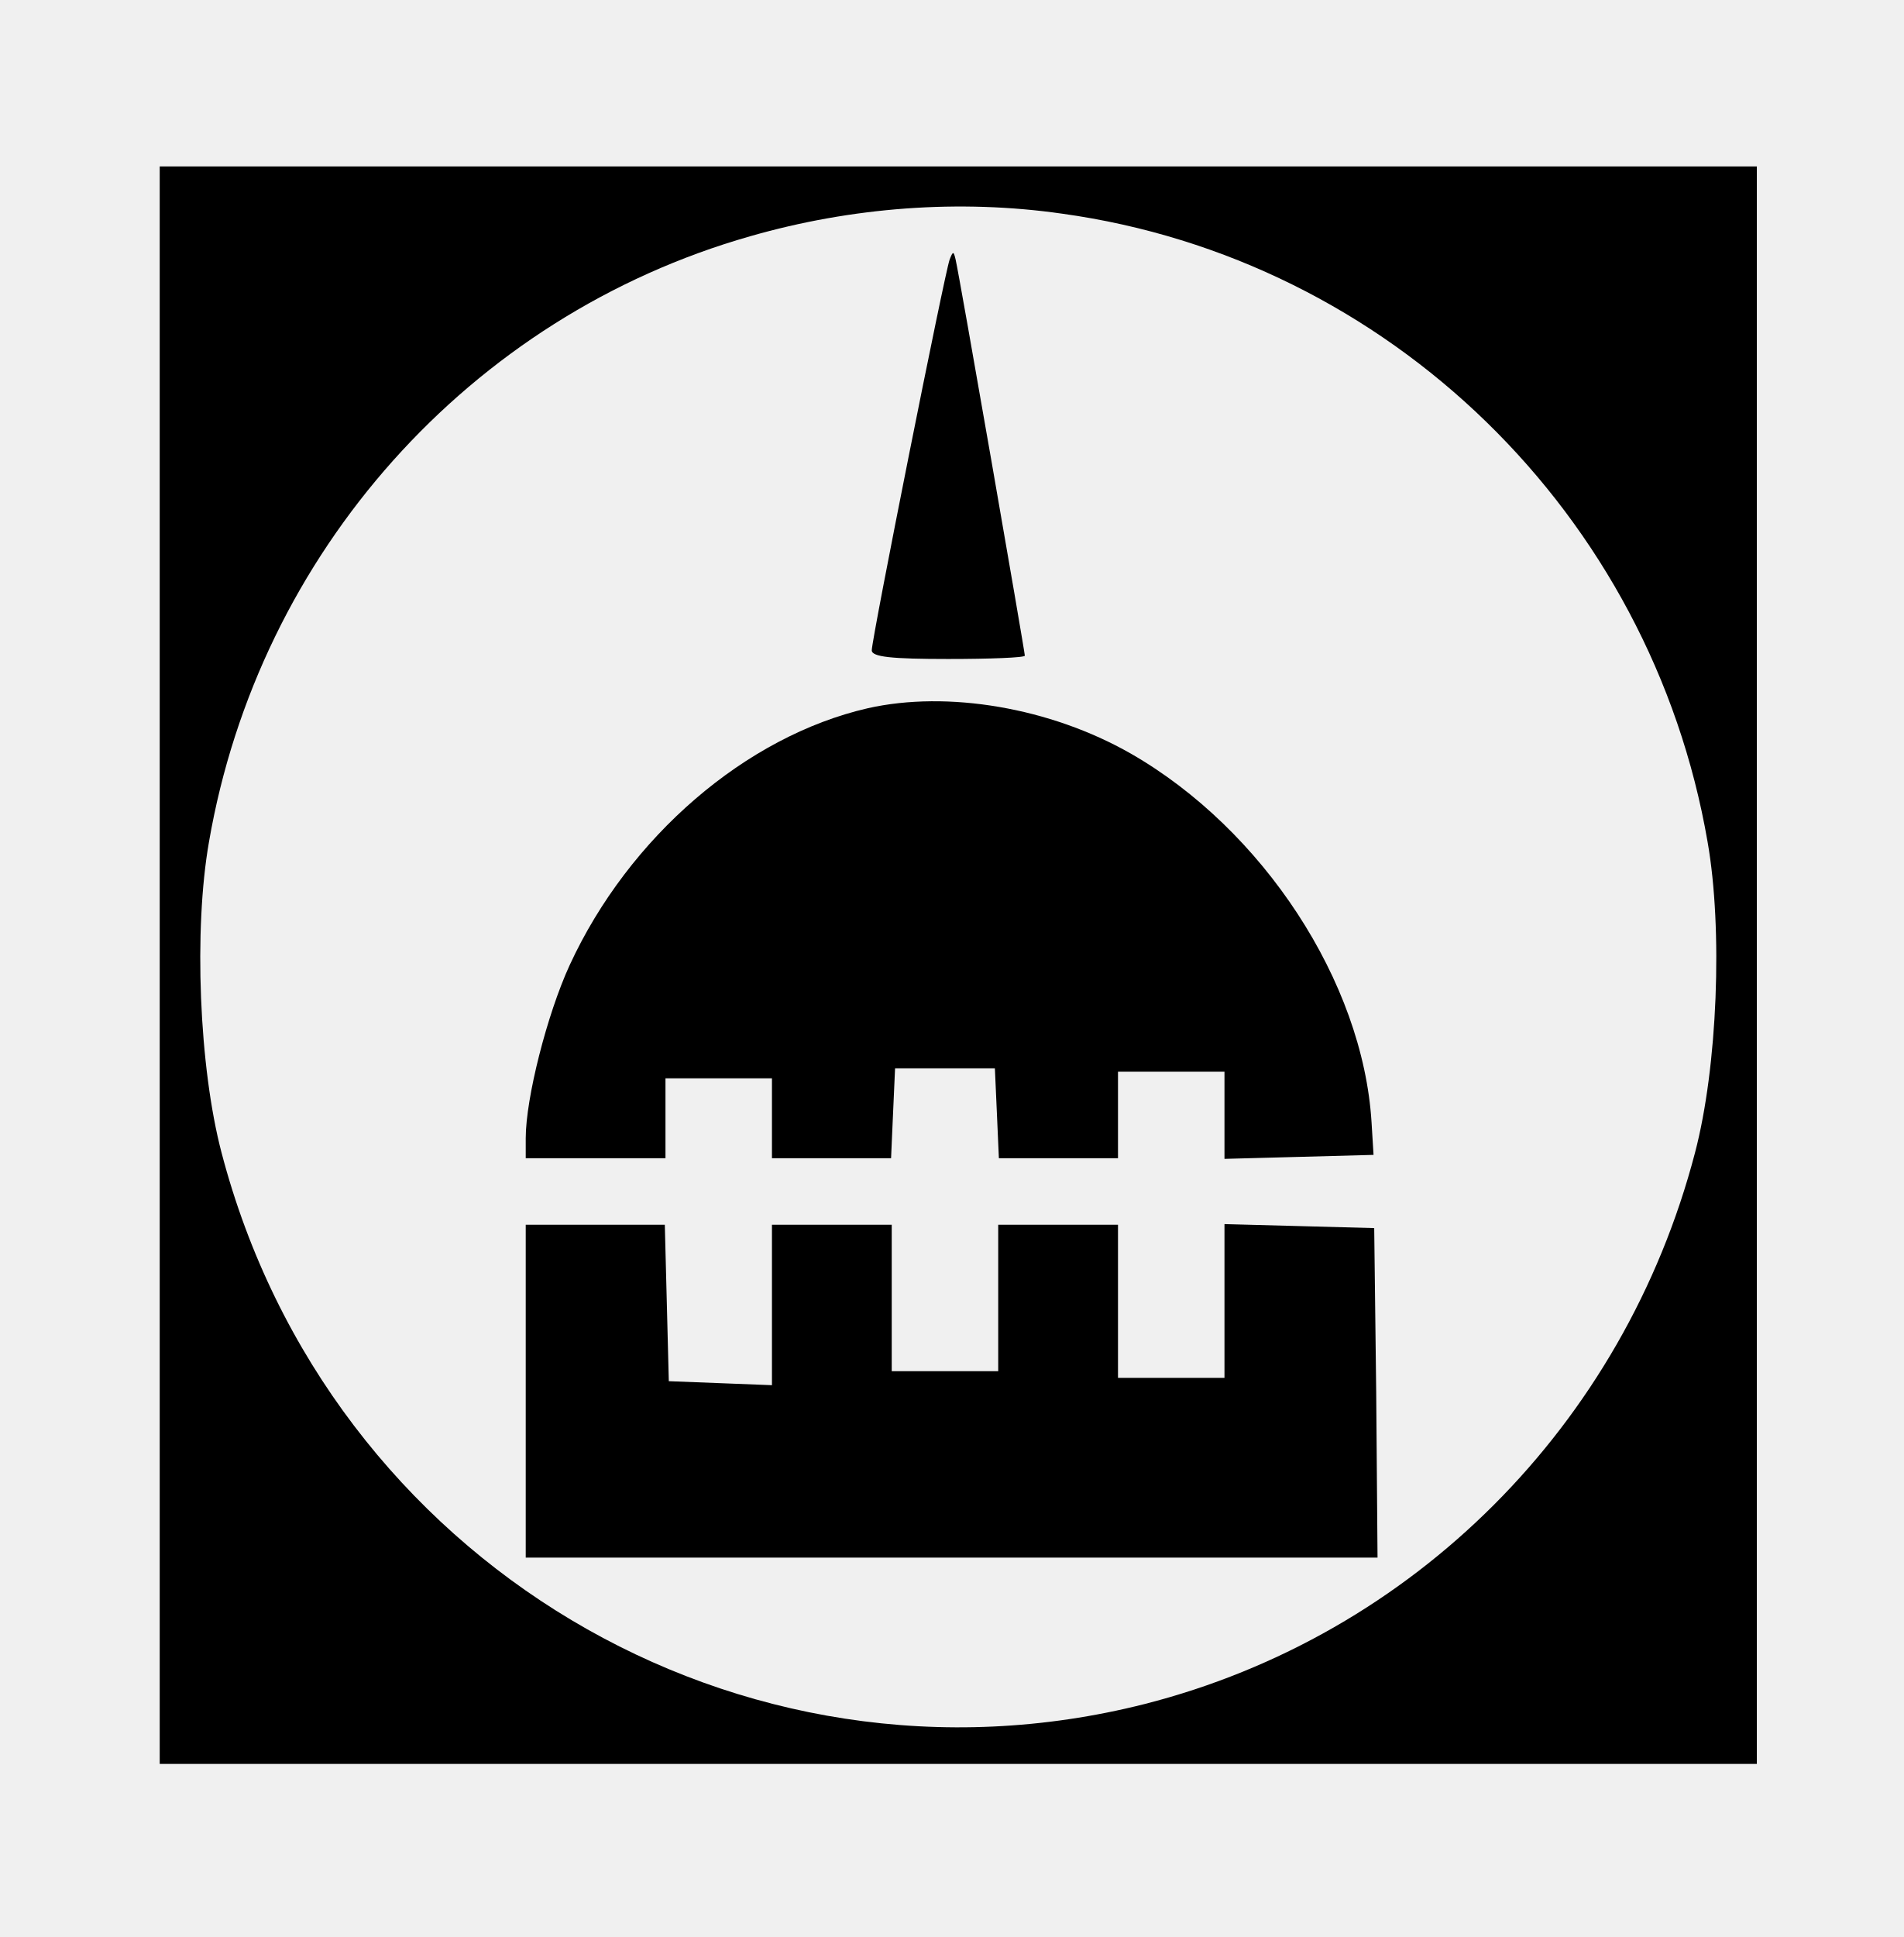
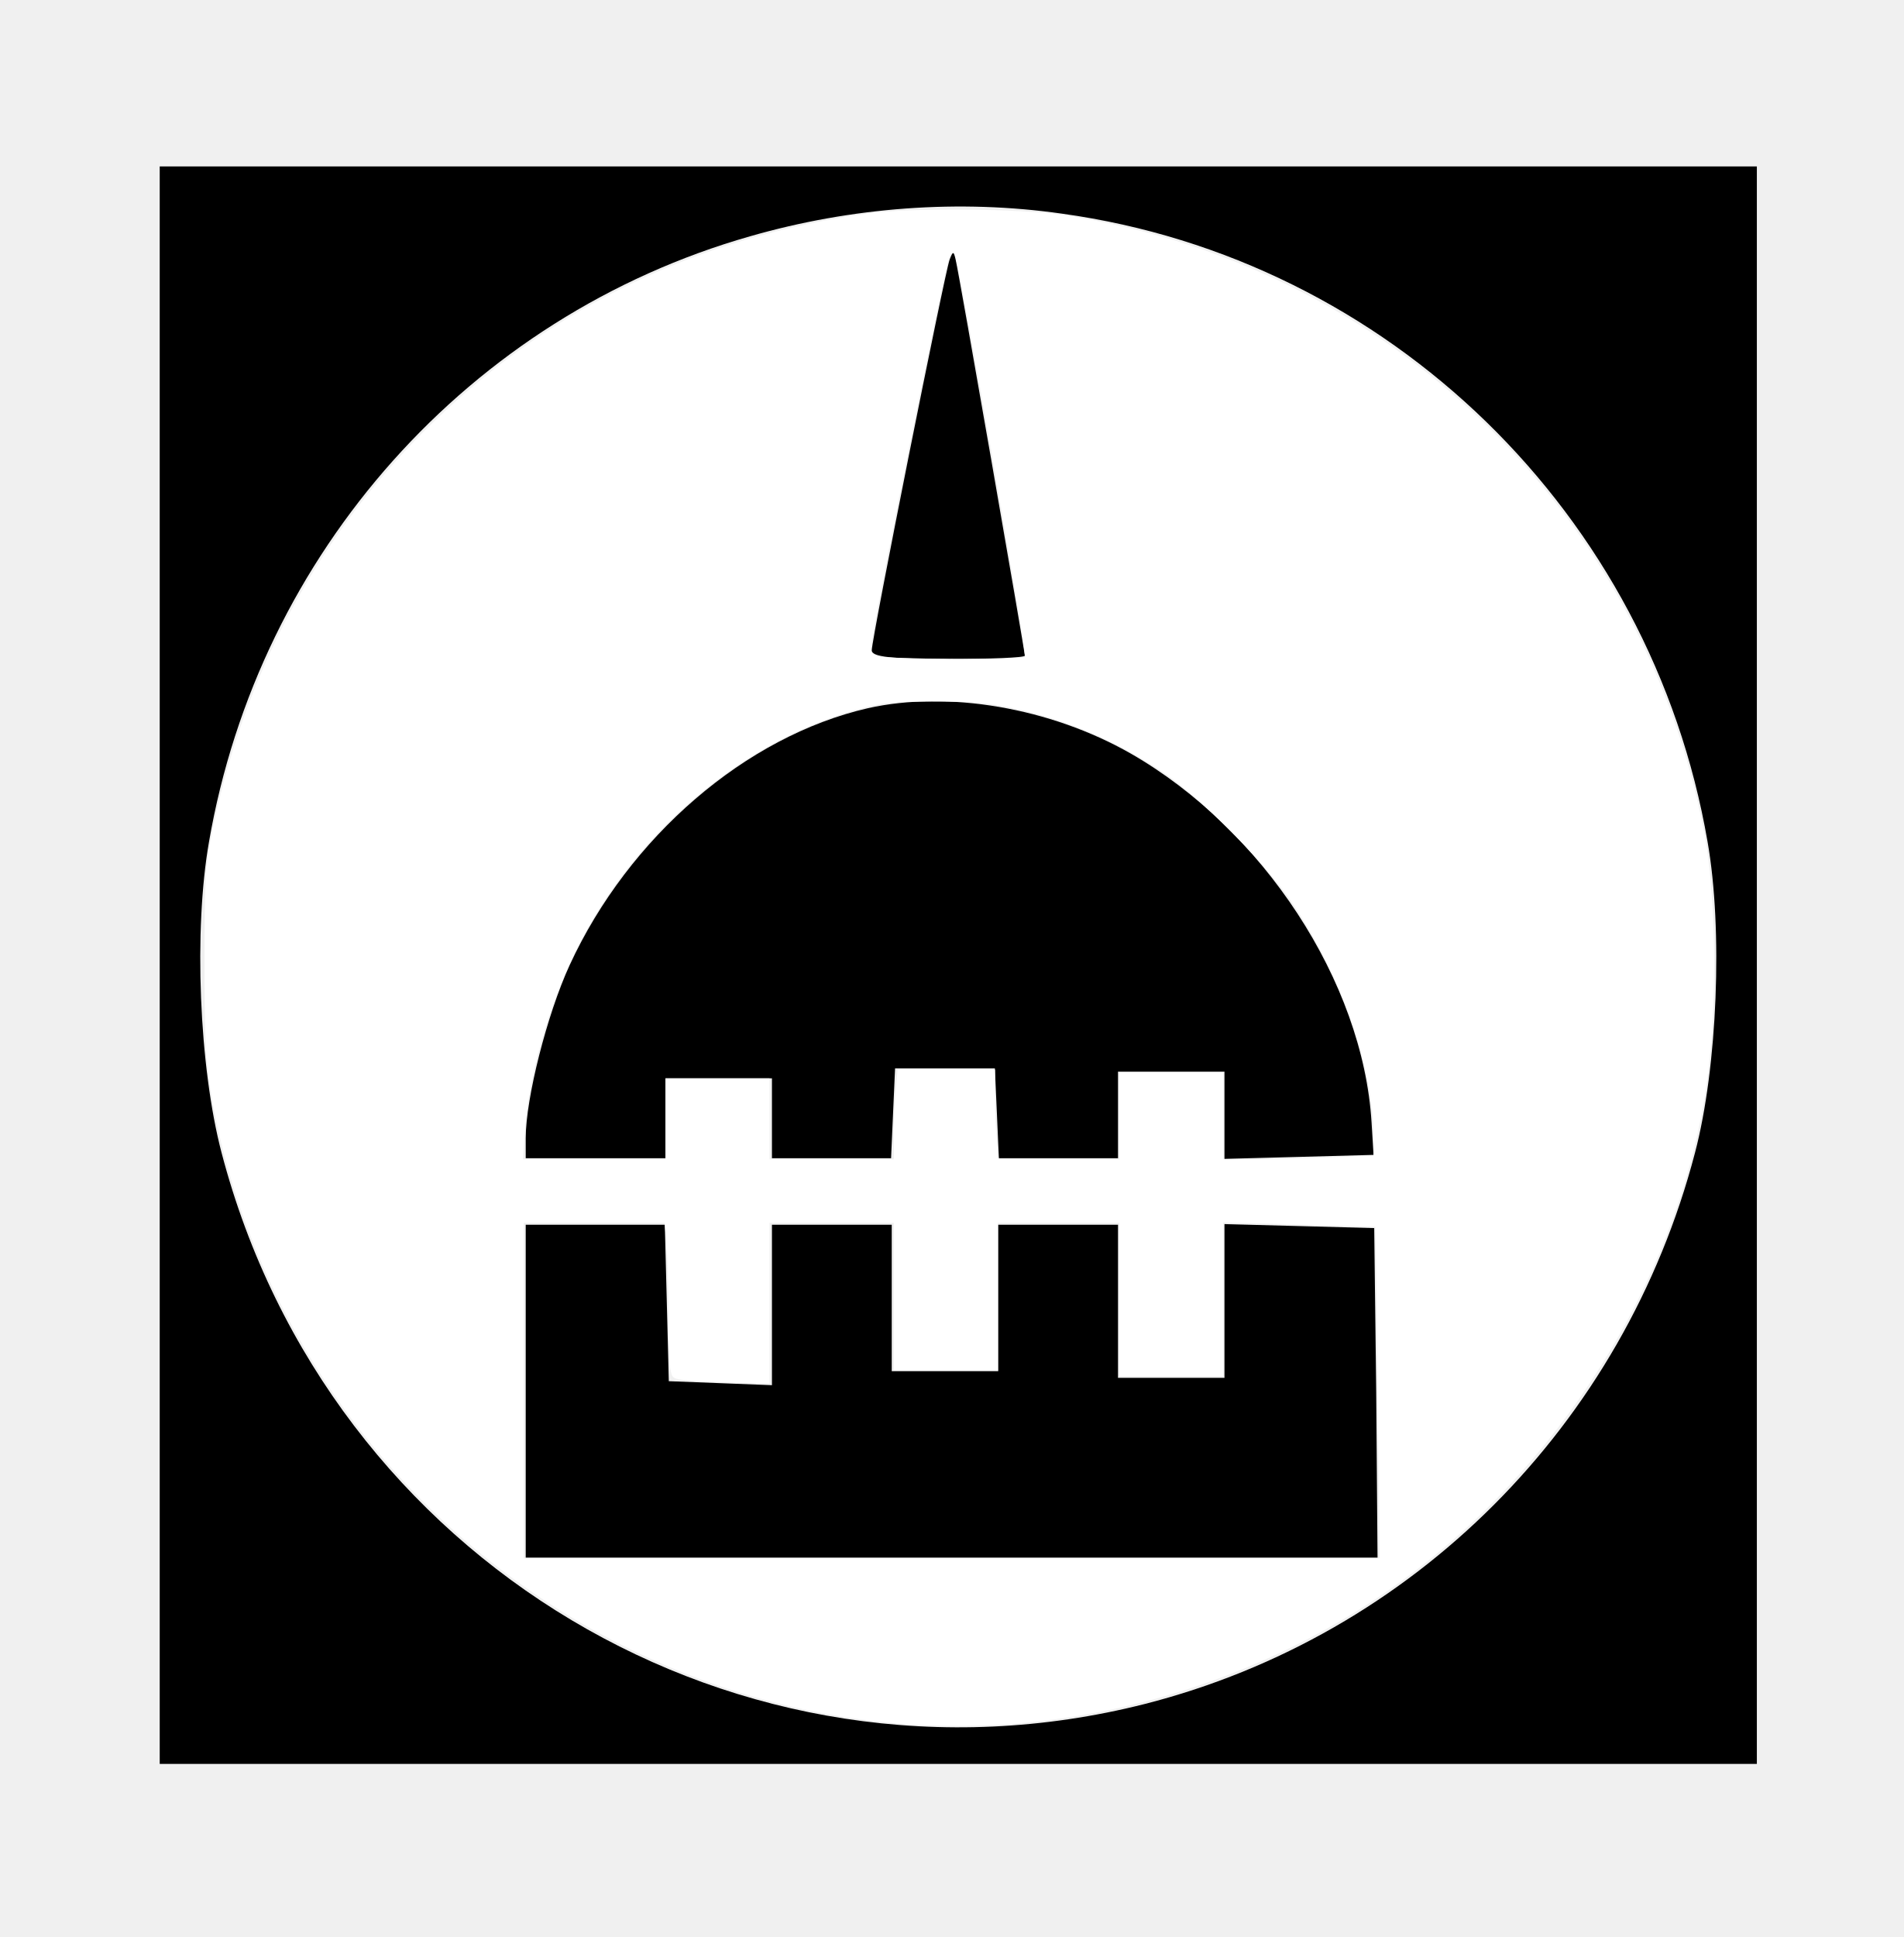
- <svg xmlns="http://www.w3.org/2000/svg" version="1.0" width="286pt" height="291pt" viewBox="0 0 286 291" preserveAspectRatio="xMidYMid meet">
-   <g transform="translate(0,291) scale(0.1,-0.1)" fill="#000000" stroke="none">
-     <path d="M240 1460 l0 -1200 1200 0 1200 0 0 1200 0 1200 -1200 0 -1200 0 0 -1200z m1356 1129 c491 -68 885 -451 970 -944 23 -131 15 -338 -19 -467 -107 -409 -423 -725 -827 -828 -608 -154 -1226 214 -1387 828 -34 129 -42 336 -19 467 75 435 392 790 813 910 153 44 315 56 469 34z" />
-     <path d="M1427 2520 c-7 -18 -117 -569 -117 -587 0 -10 30 -13 115 -13 63 0 115 2 115 5 0 6 -99 575 -104 595 -3 13 -4 13 -9 0z" />
-     <path d="M1304 1846 c-183 -42 -359 -193 -448 -386 -34 -74 -66 -200 -66 -260 l0 -30 105 0 105 0 0 60 0 60 80 0 80 0 0 -60 0 -60 90 0 89 0 3 68 3 67 75 0 75 0 3 -67 3 -68 89 0 90 0 0 65 0 65 80 0 80 0 0 -65 0 -66 112 3 112 3 -3 49 c-13 211 -163 440 -362 554 -121 69 -275 95 -395 68z" />
-     <path d="M790 820 l0 -250 640 0 640 0 -2 248 -3 247 -112 3 -113 3 0 -116 0 -115 -80 0 -80 0 0 115 0 115 -90 0 -90 0 0 -110 0 -110 -80 0 -80 0 0 110 0 110 -90 0 -90 0 0 -120 0 -121 -77 3 -78 3 -3 118 -3 117 -104 0 -105 0 0 -250z" />
+ <svg xmlns="http://www.w3.org/2000/svg" version="1.0" width="286pt" height="291pt" viewBox="0 0 286 291" preserveAspectRatio="xMidYMid meet" id="svg394">
+   <defs id="defs398" />
+   <g transform="translate(0,291) scale(0.1,-0.1)" fill="#000000" stroke="none" id="g392">
+     <path d="M240 1460 l0 -1200 1200 0 1200 0 0 1200 0 1200 -1200 0 -1200 0 0 -1200z m1356 1129 c491 -68 885 -451 970 -944 23 -131 15 -338 -19 -467 -107 -409 -423 -725 -827 -828 -608 -154 -1226 214 -1387 828 -34 129 -42 336 -19 467 75 435 392 790 813 910 153 44 315 56 469 34z" id="path384" />
+     <path d="M1427 2520 c-7 -18 -117 -569 -117 -587 0 -10 30 -13 115 -13 63 0 115 2 115 5 0 6 -99 575 -104 595 -3 13 -4 13 -9 0z" id="path386" />
+     <path d="M1304 1846 c-183 -42 -359 -193 -448 -386 -34 -74 -66 -200 -66 -260 l0 -30 105 0 105 0 0 60 0 60 80 0 80 0 0 -60 0 -60 90 0 89 0 3 68 3 67 75 0 75 0 3 -67 3 -68 89 0 90 0 0 65 0 65 80 0 80 0 0 -65 0 -66 112 3 112 3 -3 49 c-13 211 -163 440 -362 554 -121 69 -275 95 -395 68z" id="path388" />
+     <path d="M790 820 l0 -250 640 0 640 0 -2 248 -3 247 -112 3 -113 3 0 -116 0 -115 -80 0 -80 0 0 115 0 115 -90 0 -90 0 0 -110 0 -110 -80 0 -80 0 0 110 0 110 -90 0 -90 0 0 -120 0 -121 -77 3 -78 3 -3 118 -3 117 -104 0 -105 0 0 -250z" id="path390" />
  </g>
+   <path style="fill:#ffffff;stroke-width:0.579" d="M 178.505,345.1 C 133.648,340.844 92.355,316.459 66.787,279.128 54.057,260.541 45.339,238.808 42.046,217.454 c -0.871,-5.647 -1.071,-10.312 -1.068,-24.901 0.003,-16.118 0.134,-18.633 1.283,-24.612 6.333,-32.955 21.907,-61.832 45.432,-84.239 23.641,-22.517 52.472,-36.213 86.18,-40.939 8.385,-1.176 30.446,-1 39.09,0.311 65.192,9.889 116.124,58.952 128.505,123.791 2.387,12.499 2.655,33.76 0.621,49.141 -4.974,37.616 -27.436,75.224 -59.236,99.178 -29.703,22.375 -68.028,33.363 -104.348,29.916 z m 97.522,-66.117 c -0.215,-18.235 -0.421,-33.185 -0.457,-33.223 -0.036,-0.038 -6.906,-0.252 -15.267,-0.476 l -15.201,-0.407 v 15.388 15.388 h -10.424 -10.424 v -15.346 -15.346 h -12.161 -12.161 v 14.767 14.767 h -10.424 -10.424 v -14.767 -14.767 h -12.451 -12.451 v 16.074 16.074 l -6.804,-0.159 c -3.742,-0.087 -8.141,-0.299 -9.774,-0.471 -2.899,-0.305 -2.978,-0.364 -3.323,-2.452 -0.194,-1.176 -0.356,-6.204 -0.36,-11.172 -0.003,-4.968 -0.175,-11.027 -0.381,-13.464 l -0.375,-4.431 H 119.062 104.959 v 33.588 33.588 h 85.73 85.73 z M 133.335,224.113 v -8.107 h 10.424 10.424 v 8.107 8.107 h 12.451 12.451 l 0.004,-5.067 c 0.002,-2.787 0.17,-6.826 0.373,-8.976 l 0.369,-3.909 h 9.761 9.761 v 5.417 c 0,2.979 0.167,7.018 0.372,8.976 l 0.372,3.56 h 12.079 12.079 v -8.687 -8.687 h 10.424 10.424 v 8.687 8.687 l 5.936,-0.002 c 3.265,-0.001 10.04,-0.172 15.057,-0.38 l 9.121,-0.378 v -3.454 c 6e-5,-14.515 -6.819,-33.698 -17.235,-48.484 -5.168,-7.336 -18.001,-20.147 -24.75,-24.707 -9.576,-6.47 -19.3,-10.614 -30.583,-13.035 -4.735,-1.016 -7.787,-1.264 -15.455,-1.255 -8.423,0.009 -10.219,0.188 -15.155,1.506 -23.179,6.192 -45.035,24.811 -56.588,48.204 -5.58,11.299 -9.596,25.468 -10.299,36.339 l -0.365,5.646 h 14.276 14.276 z m 72.007,-92.512 c 0.5,-0.814 -13.338,-80.068 -14.122,-80.879 -0.302,-0.313 -0.743,0.08 -1.078,0.962 -0.993,2.612 -14.149,67.841 -15.416,76.438 -0.372,2.526 -0.296,2.789 0.963,3.293 1.615,0.647 29.263,0.821 29.653,0.187 z" id="path400" transform="scale(0.75)" />
</svg>
